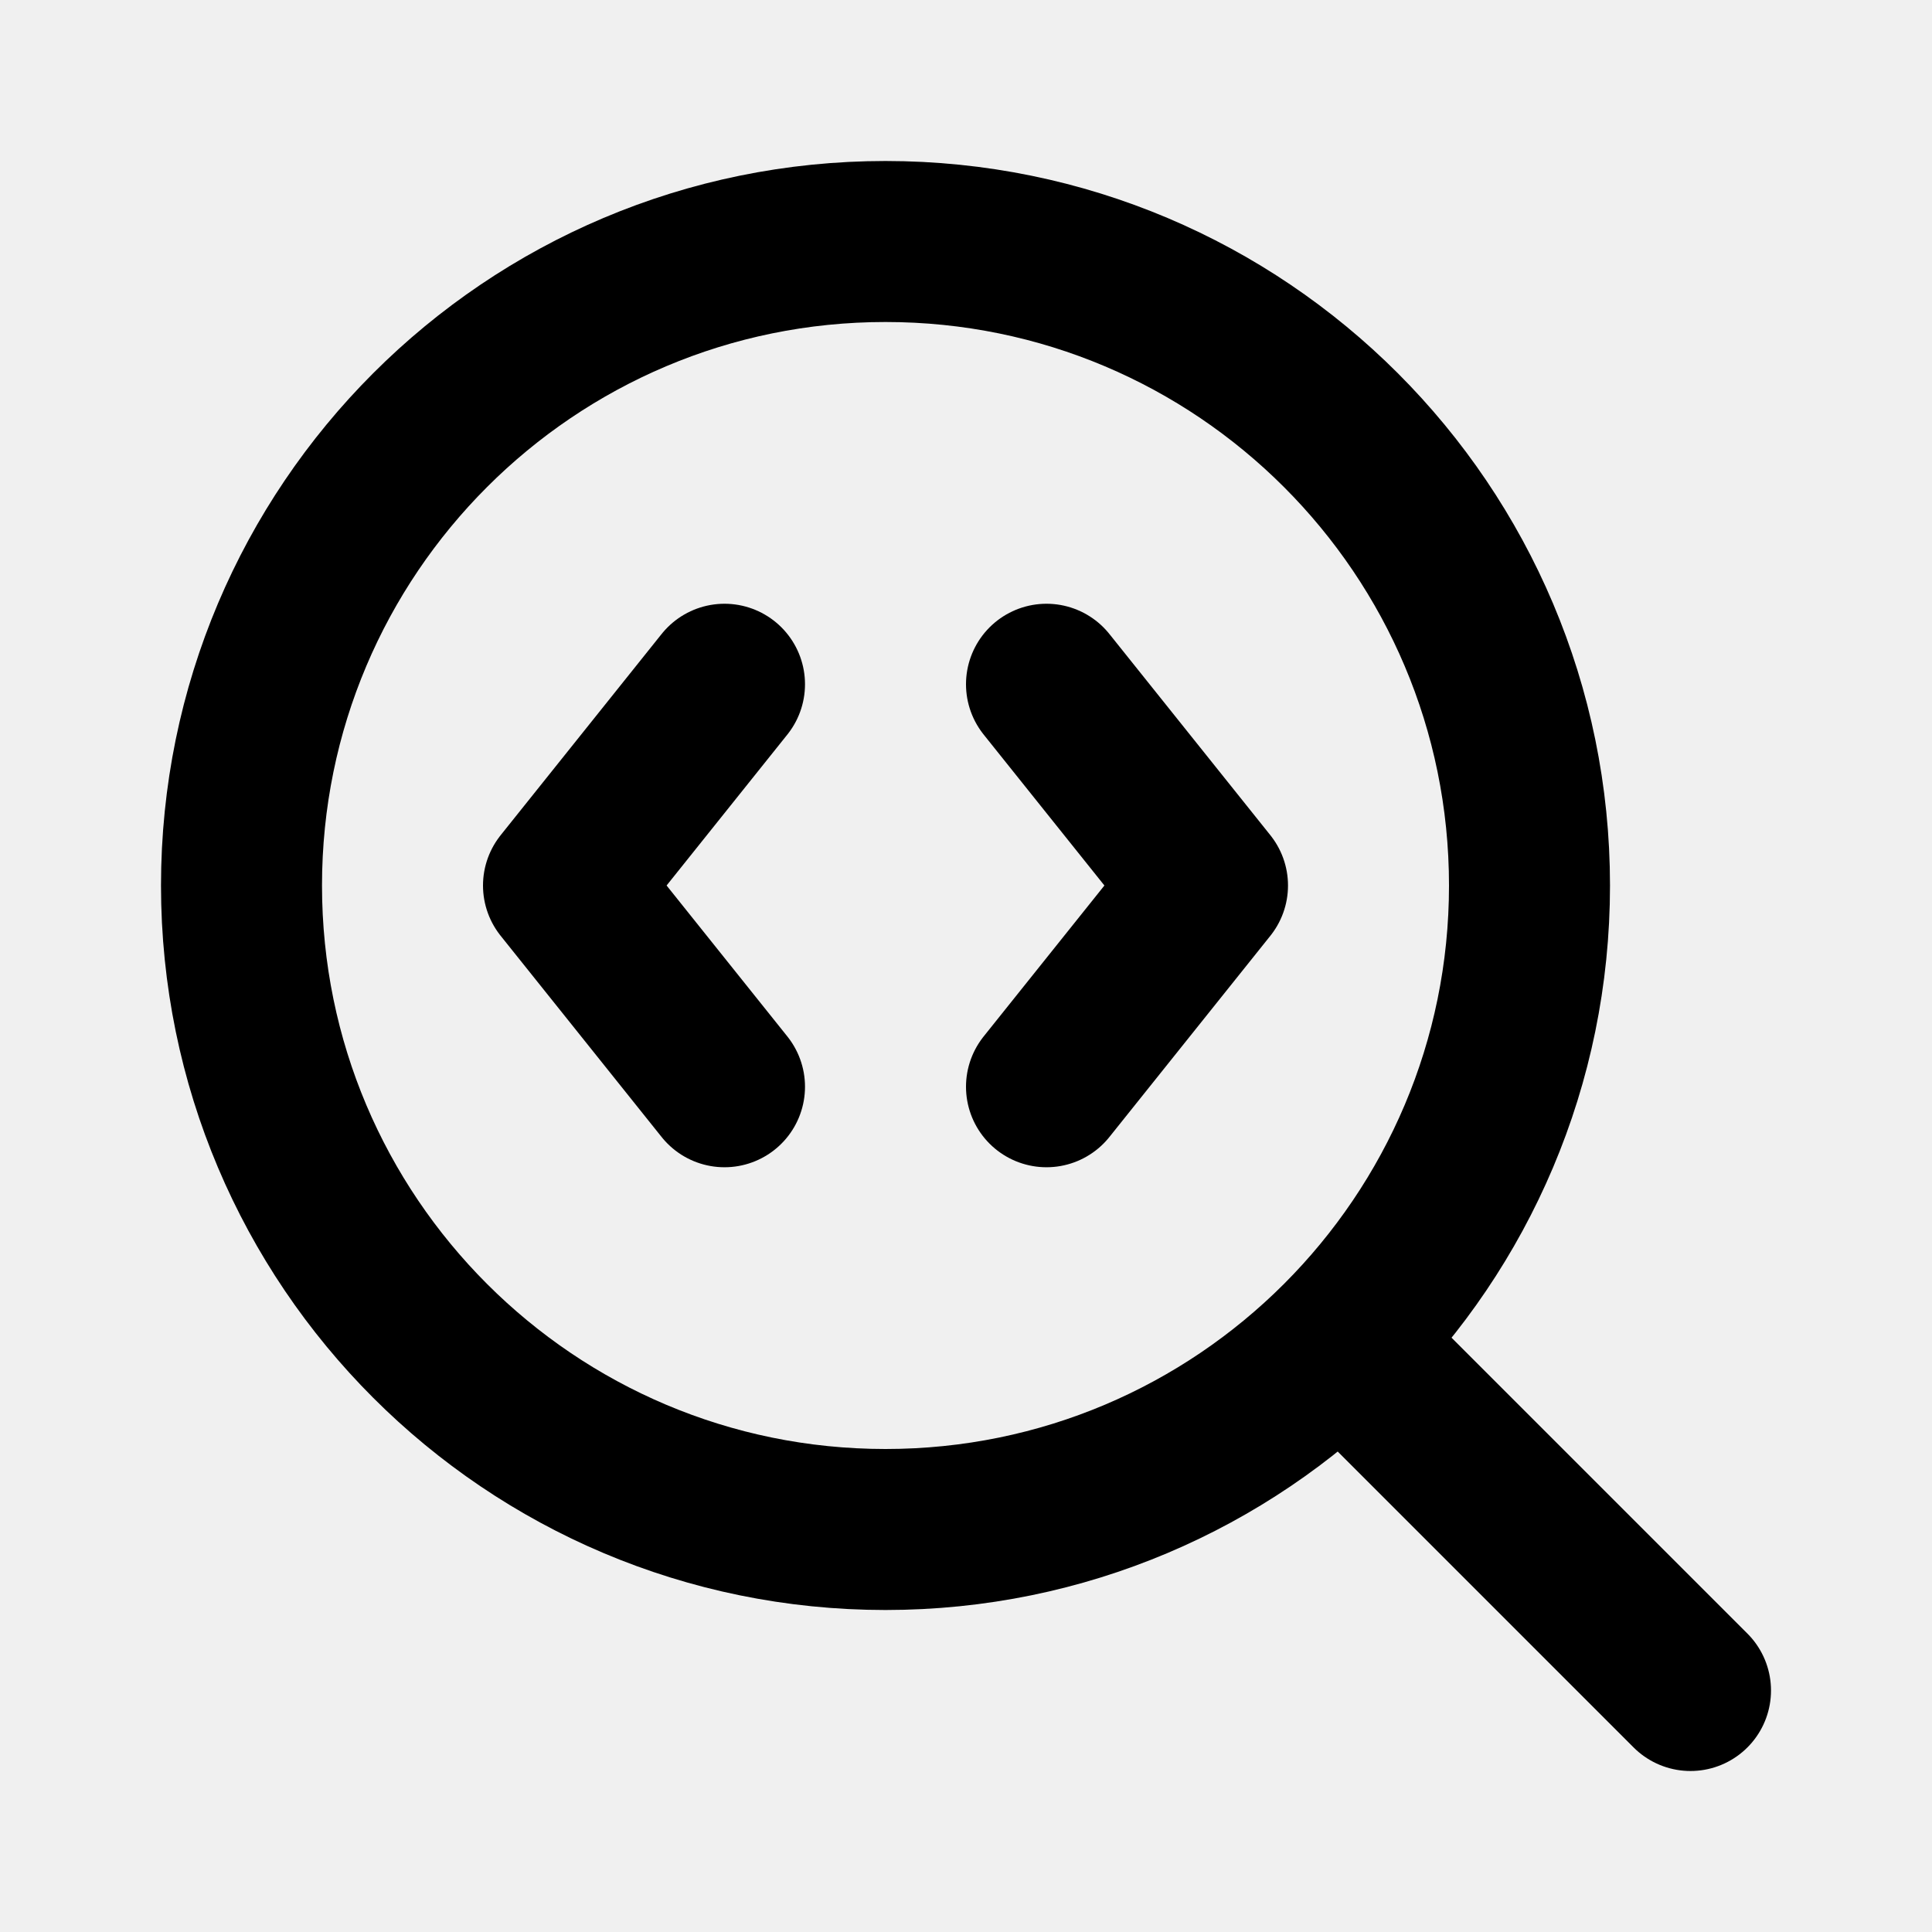
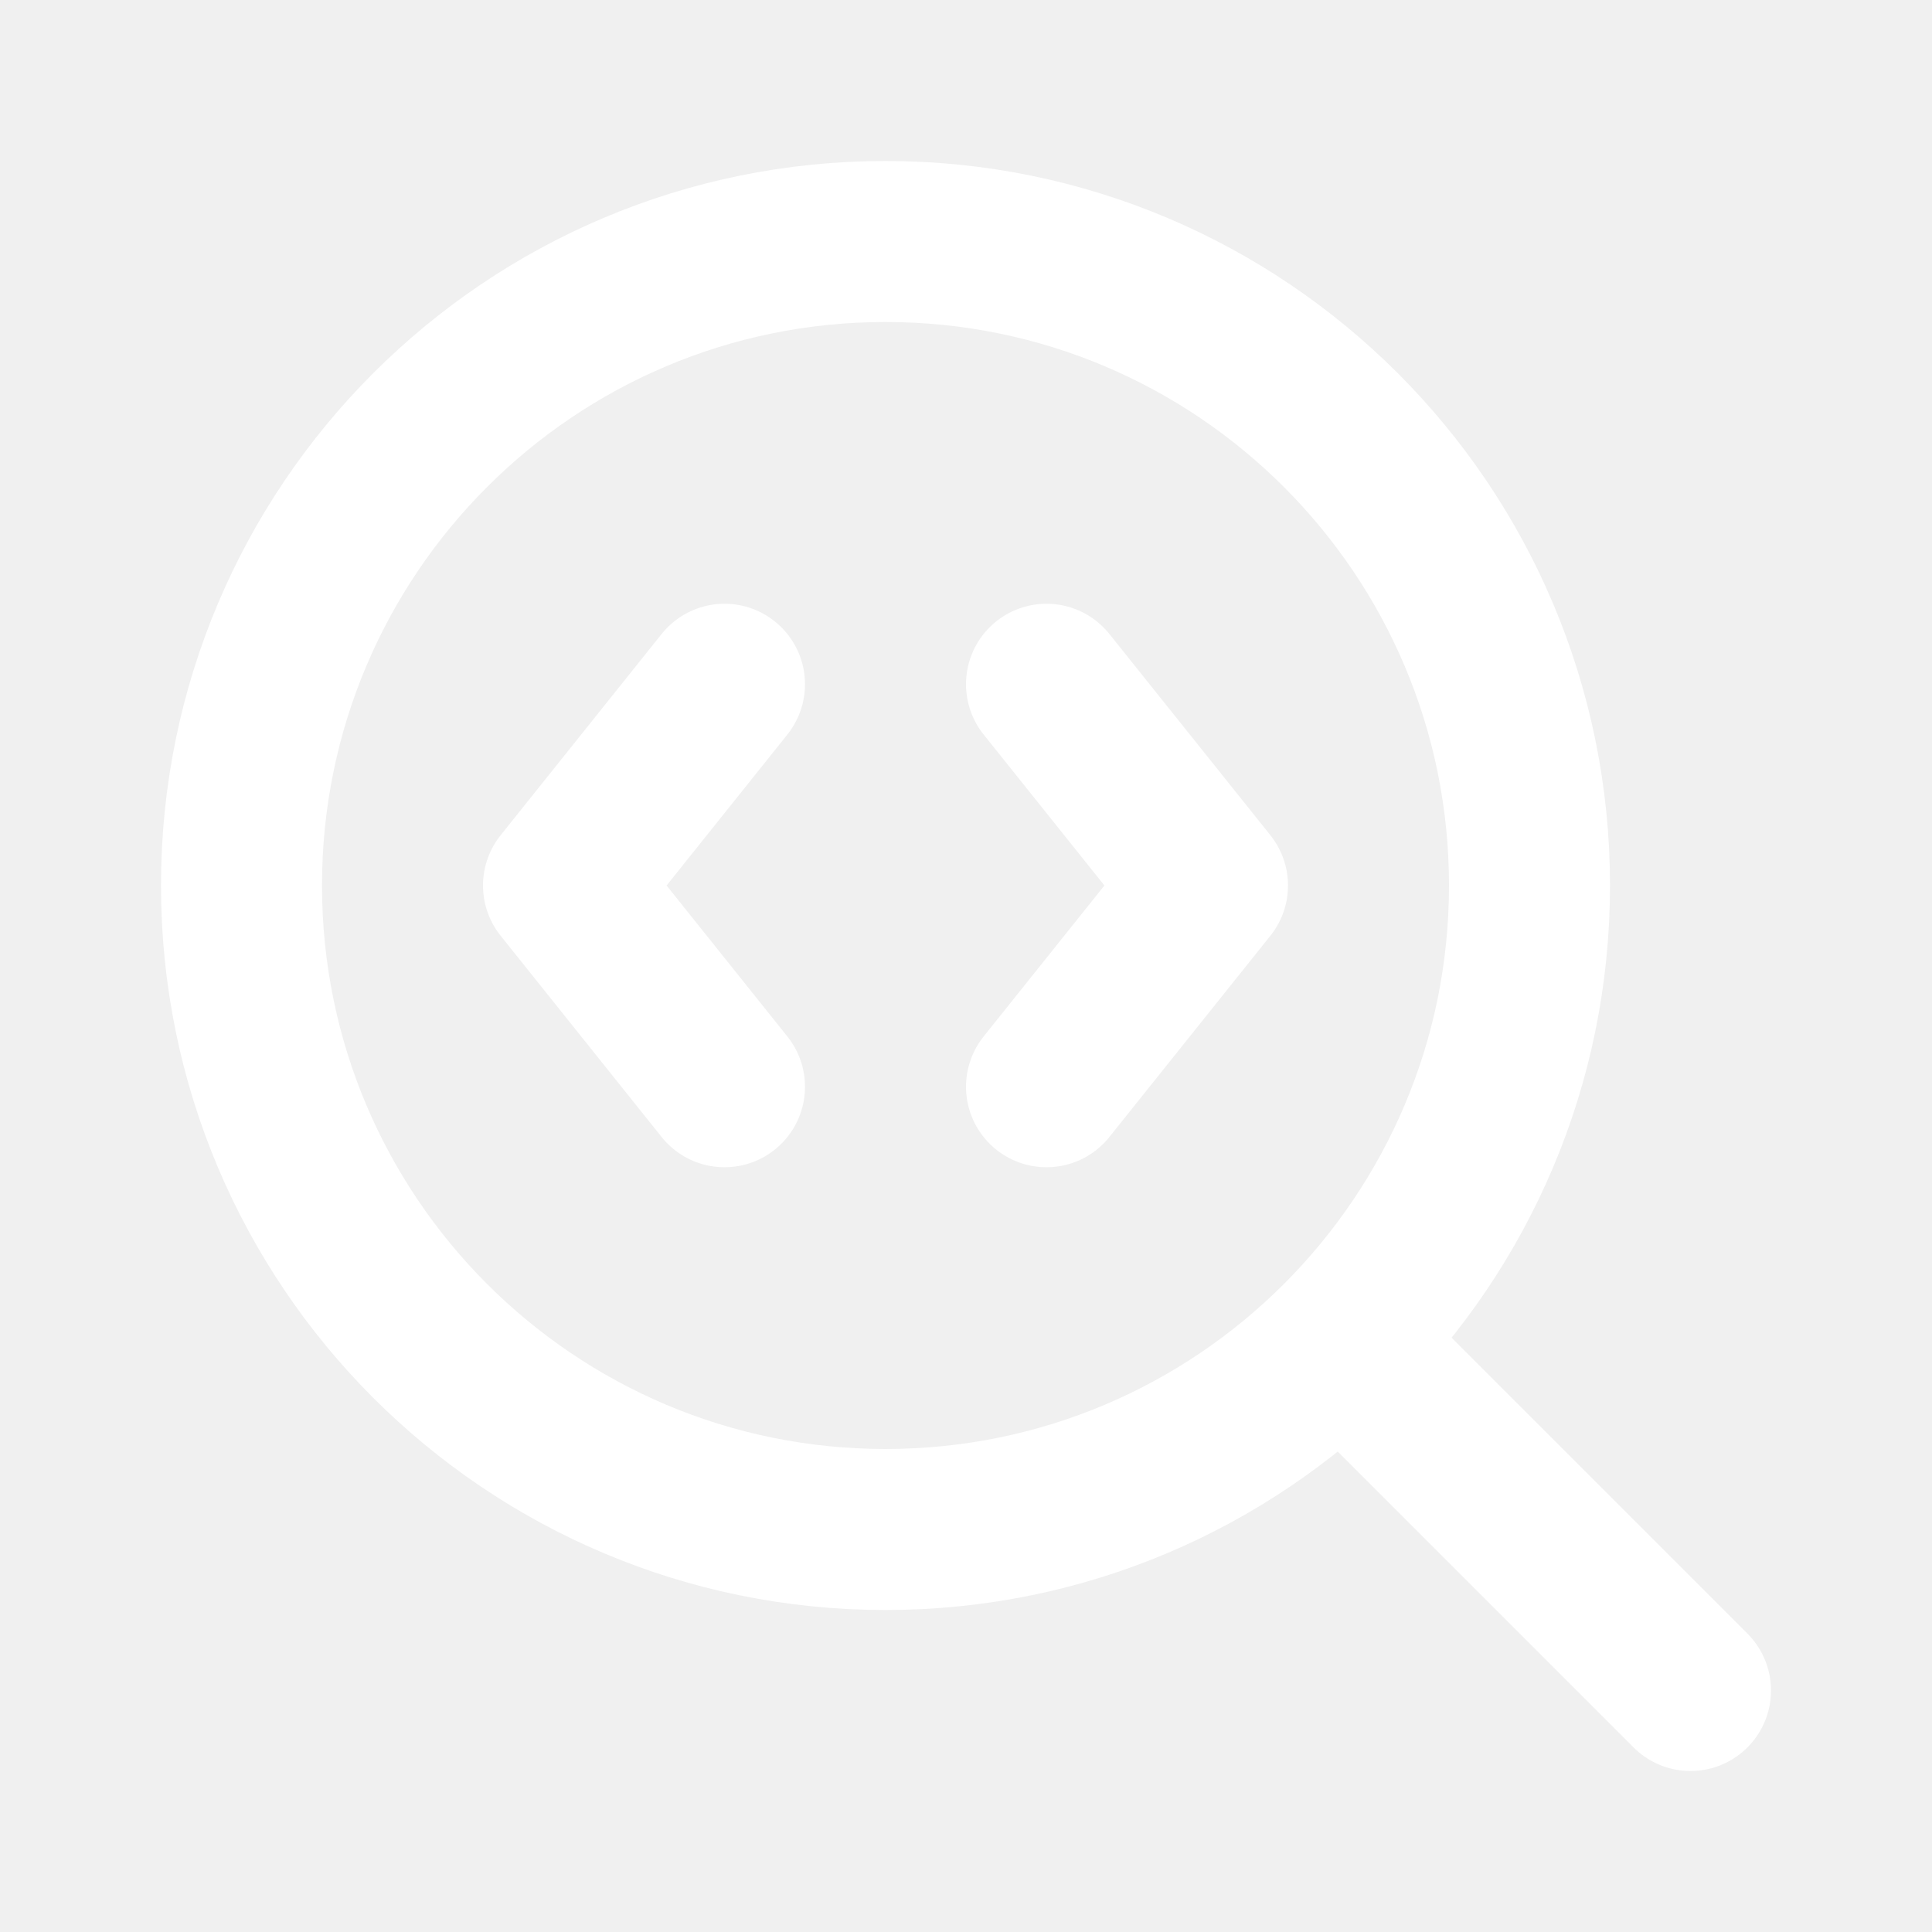
- <svg xmlns="http://www.w3.org/2000/svg" width="24" height="24" viewBox="0 0 24 24" fill="none" stroke="currentColor" stroke-width="2" stroke-linecap="round" stroke-linejoin="round" class="lucide lucide-search-code-icon lucide-search-code">
+ <svg xmlns="http://www.w3.org/2000/svg" width="24" height="24" viewBox="0 0 24 24" fill="none" stroke="#ffffff" stroke-width="2" stroke-linecap="round" stroke-linejoin="round" class="lucide lucide-search-code-icon lucide-search-code">
  <path d="m13 13.5 2-2.5-2-2.5" />
  <path d="m21 21-4.3-4.3" />
  <path d="M9 8.5 7 11l2 2.5" />
  <circle cx="11" cy="11" r="8" />
</svg>
